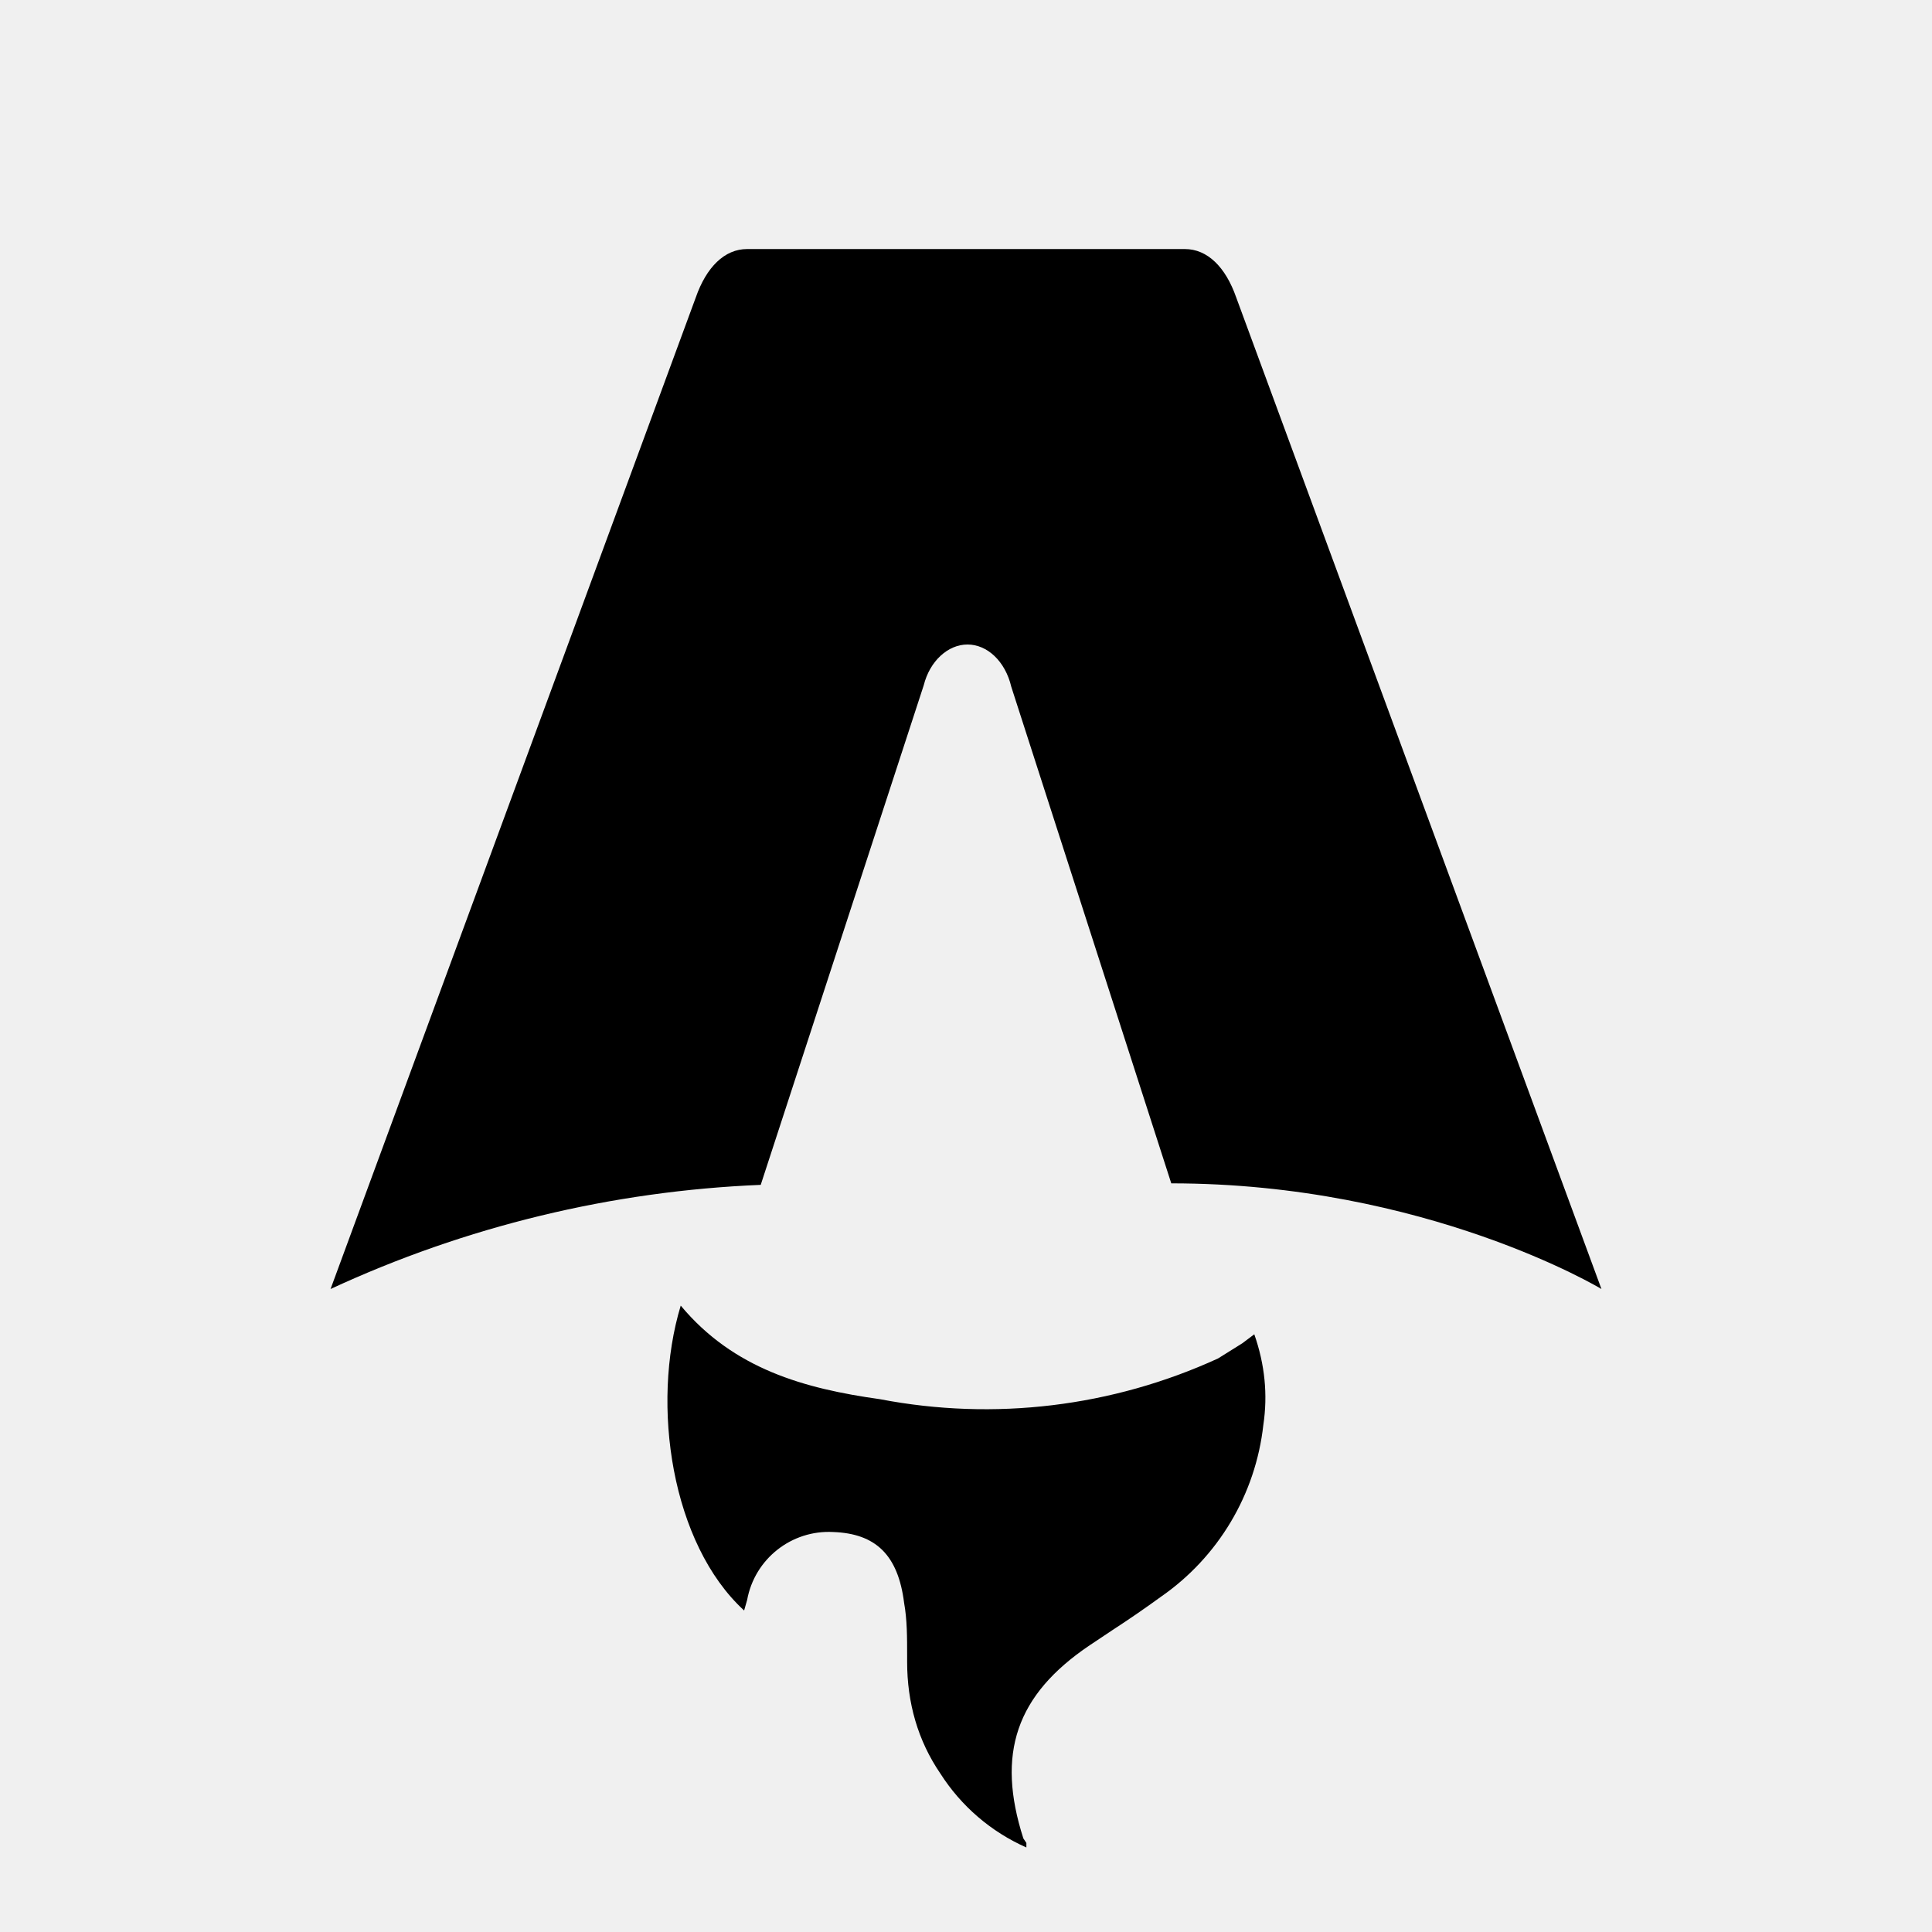
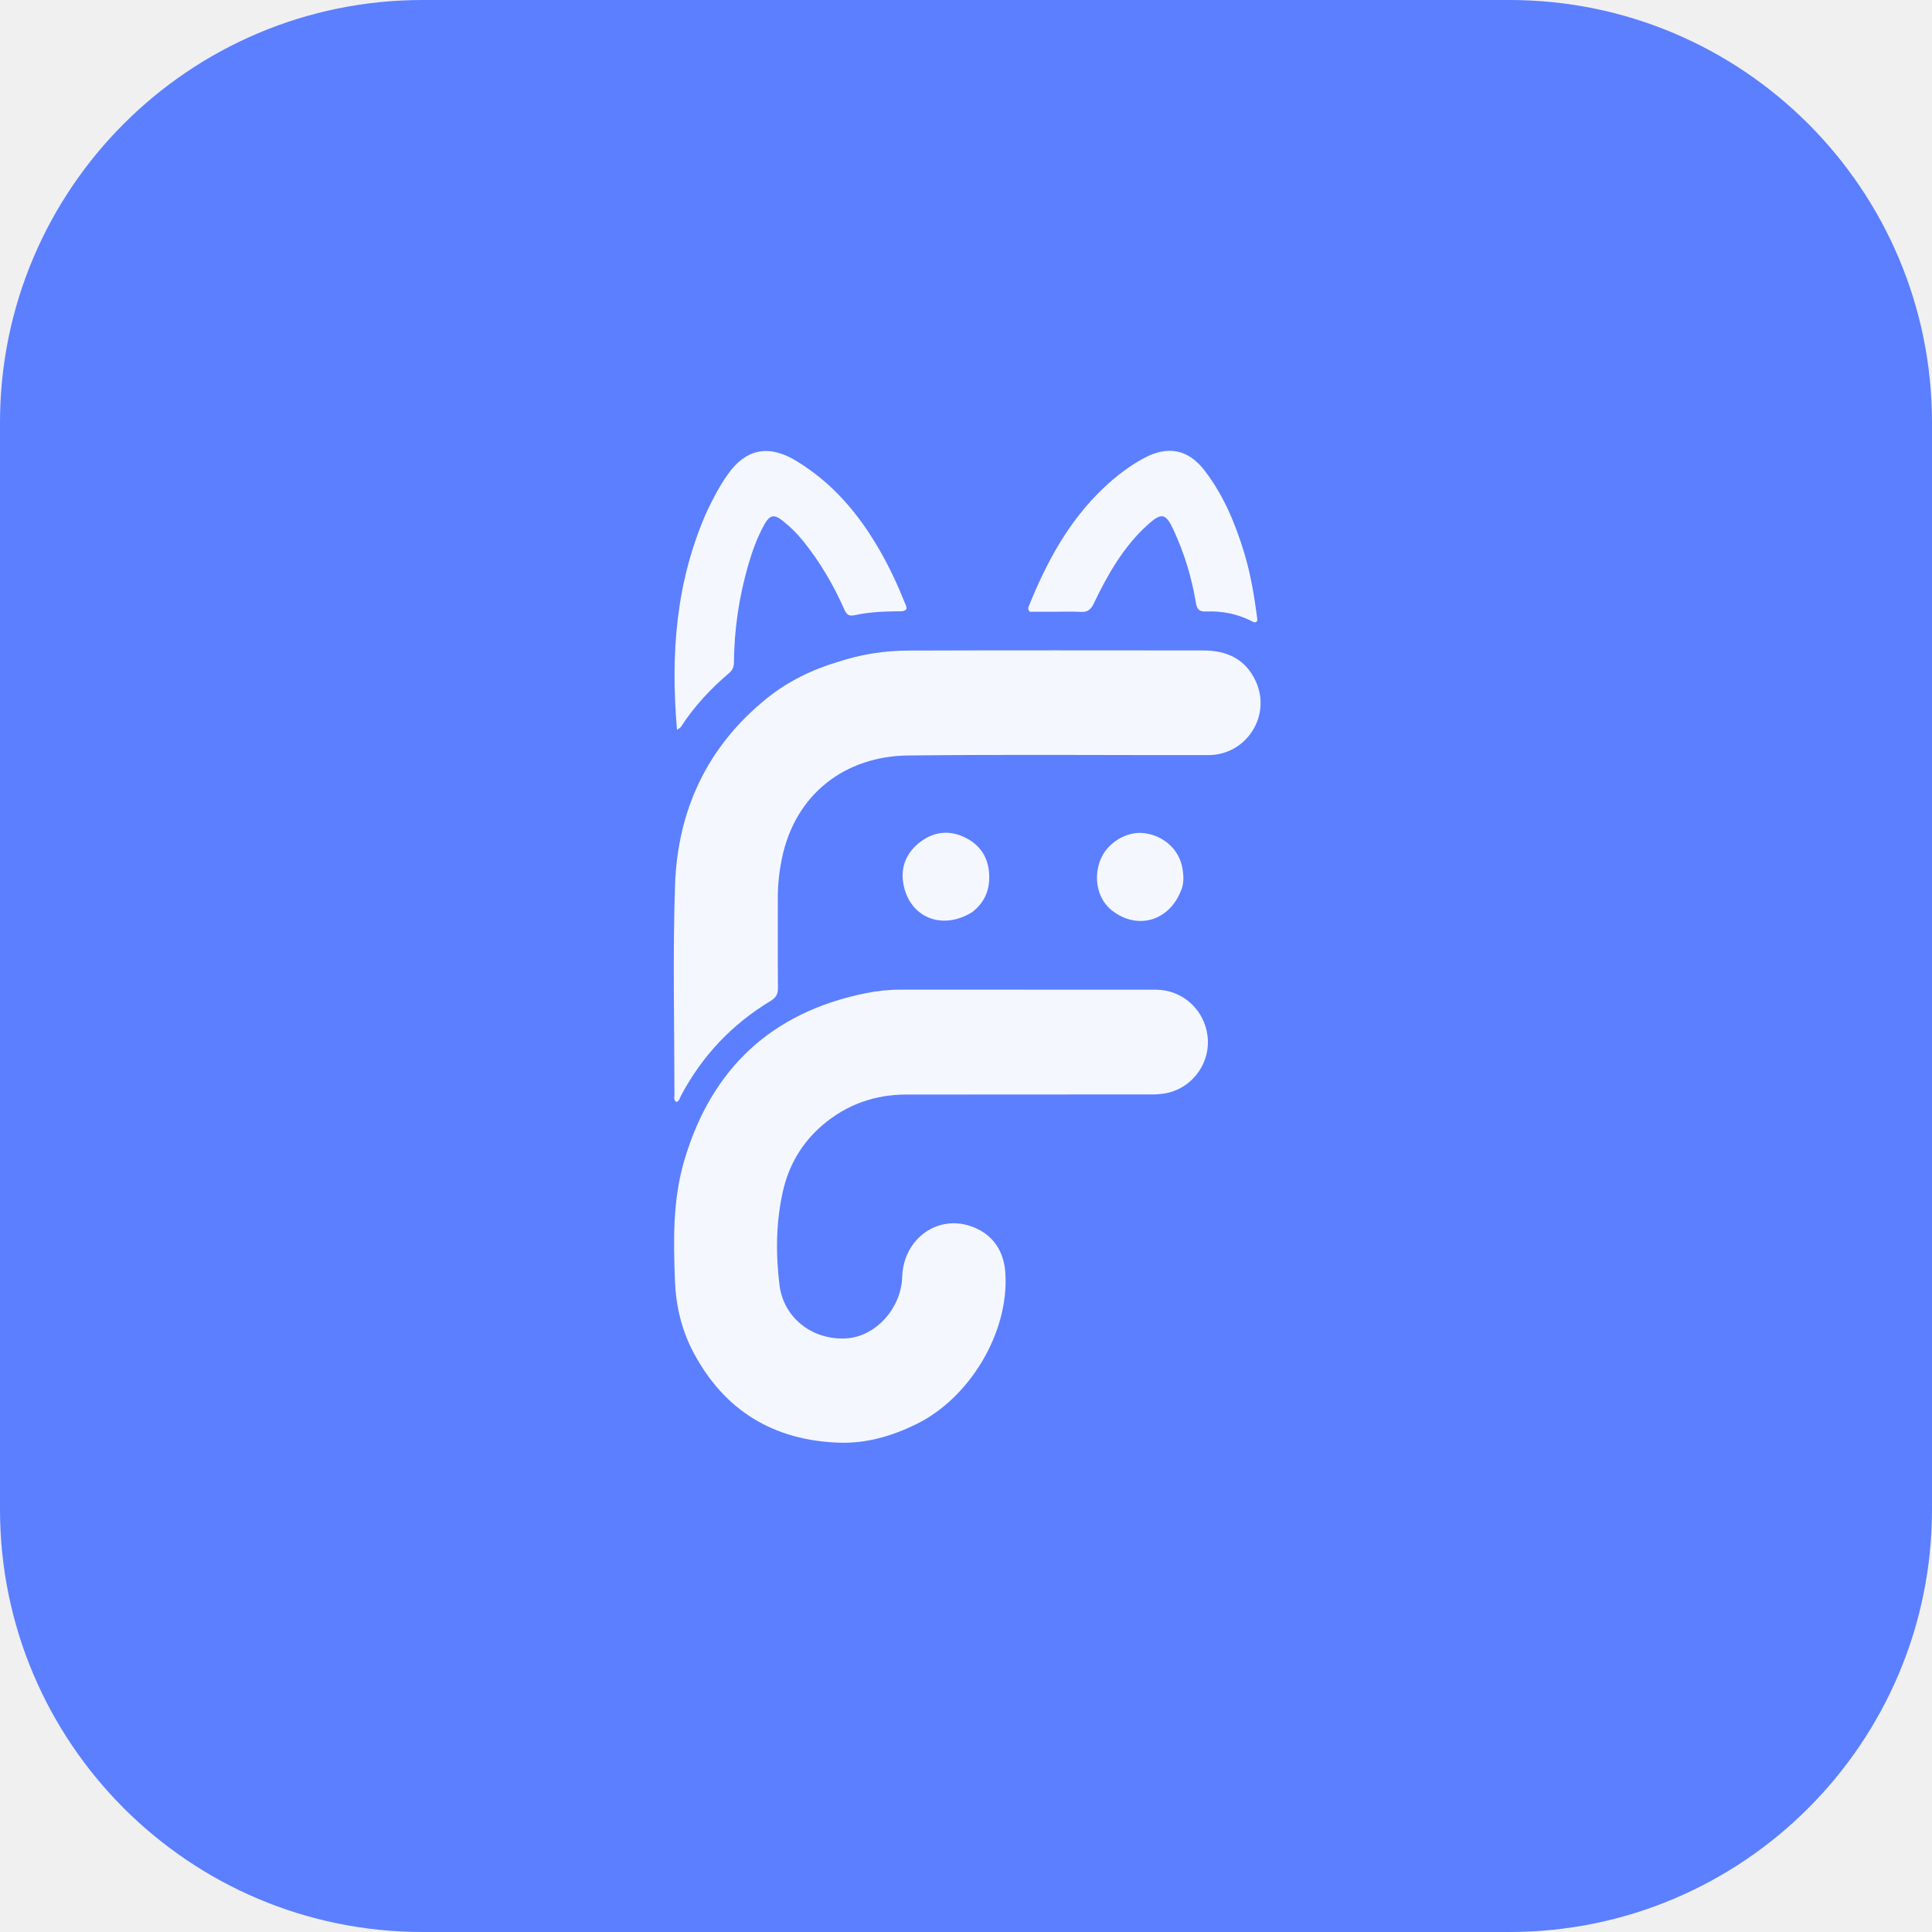
- <svg xmlns="http://www.w3.org/2000/svg" fill="none" viewBox="0 0 128 128">
-   <path d="M50.4 78.5a75.1 75.1 0 0 0-28.5 6.9l24.2-65.7c.7-2 1.9-3.2 3.4-3.2h29c1.5 0 2.7 1.2 3.4 3.2l24.2 65.7s-11.6-7-28.5-7L67 45.5c-.4-1.7-1.6-2.8-2.9-2.8-1.3 0-2.5 1.1-2.9 2.7L50.4 78.5Zm-1.1 28.2Zm-4.2-20.2c-2 6.6-.6 15.8 4.2 20.2a17.5 17.5 0 0 1 .2-.7 5.5 5.5 0 0 1 5.7-4.5c2.8.1 4.3 1.5 4.7 4.7.2 1.1.2 2.3.2 3.5v.4c0 2.7.7 5.2 2.2 7.4a13 13 0 0 0 5.7 4.9v-.3l-.2-.3c-1.8-5.6-.5-9.5 4.4-12.8l1.5-1a73 73 0 0 0 3.2-2.2 16 16 0 0 0 6.8-11.4c.3-2 .1-4-.6-6l-.8.6-1.6 1a37 37 0 0 1-22.4 2.7c-5-.7-9.7-2-13.2-6.2Z" />
+ <svg xmlns="http://www.w3.org/2000/svg" viewBox="0 0 128 128">
+   <rect width="128" height="128" rx="28" fill="#5B7FFF" />
+   <g transform="translate(12.8, 12.8) scale(0.1)" fill="#F5F7FF">
+     <path d="M626.994,597.087 C575.164,597.113 523.834,597.136 472.503,597.166 C451.533,597.179 432.937,603.758 416.955,617.418 C403.309,629.081 394.612,643.925 390.697,661.254 C386.072,681.728 385.872,702.633 388.427,723.338 C391.153,745.428 410.75,760.293 433.161,758.671 C452.336,757.283 469.084,738.7 469.711,718.114 C470.494,692.449 493.731,675.903 516.756,684.953 C530.434,690.33 537.198,701.402 538.081,715.579 C540.531,754.887 514.473,798.25 478.998,815.584 C462.826,823.486 445.848,828.417 428.011,827.816 C384.733,826.36 352.07,806.782 331.513,768.194 C323.628,753.393 319.822,737.319 319.177,720.713 C318.131,693.741 317.661,666.709 325.479,640.415 C343.503,579.794 383.293,542.67 445.426,530.037 C453.043,528.488 460.858,527.656 468.726,527.664 C525.056,527.72 581.386,527.669 637.717,527.705 C655.388,527.716 669.911,540.805 672.048,558.457 C674.078,575.226 663.226,591.349 646.875,595.745 C640.517,597.454 633.985,597.084 626.994,597.087 z" />
+     <path d="M426.8,310.637 C442.32,305.486 457.962,303.07 473.817,303.018 C538.976,302.805 604.137,302.893 669.297,302.939 C684.627,302.95 696.973,308.47 703.841,323.036 C714.622,345.903 697.983,372.231 672.614,372.269 C606.287,372.366 539.954,371.777 473.636,372.522 C432.134,372.988 398.641,397.851 389.902,441.363 C388.233,449.67 387.312,458.124 387.323,466.644 C387.347,486.642 387.208,506.641 387.416,526.637 C387.46,530.886 385.915,533.11 382.345,535.27 C356.819,550.714 337.047,571.676 323.084,598.083 C322.338,599.494 322.073,601.294 320.322,602.135 C318.014,601.094 318.832,598.996 318.832,597.368 C318.821,551.04 317.665,504.671 319.235,458.394 C320.924,408.584 340.673,366.411 380.044,334.668 C393.768,323.603 409.465,315.828 426.8,310.637 z" />
+     <path d="M340.463,210.586 C344.53,201.951 348.857,193.907 354.124,186.366 C365.848,169.576 380.98,166.331 398.716,176.873 C423.165,191.405 440.867,212.269 454.844,236.622 C461.15,247.61 466.522,259.058 471.23,270.816 C471.837,272.334 472.782,273.789 472.507,275.621 C470.798,277.375 468.51,276.968 466.418,276.991 C456.917,277.094 447.429,277.583 438.142,279.586 C434.301,280.415 432.872,279.109 431.425,275.848 C424.171,259.501 415.205,244.146 403.915,230.221 C399.919,225.291 395.402,220.847 390.413,216.925 C384.898,212.591 382.024,213.122 378.509,219.355 C373.66,227.953 370.352,237.239 367.633,246.667 C361.613,267.539 358.453,288.883 358.264,310.626 C358.24,313.473 357.571,315.752 355.325,317.665 C342.971,328.191 331.931,339.907 323.109,353.609 C322.788,354.108 322.116,354.38 320.535,355.556 C316.18,305.172 319.777,256.938 340.463,210.586 z" />
+     <path d="M570.002,277.306 C564.216,277.306 558.93,277.306 554.306,277.306 C552.833,275.709 553.164,274.736 553.536,273.81 C565.375,244.368 580.2,216.805 603.708,194.789 C611.625,187.374 620.178,180.766 629.768,175.586 C645.642,167.011 659.249,169.525 670.279,183.995 C682.529,200.065 690.28,218.465 696.148,237.687 C700.531,252.043 703.005,266.786 704.932,281.635 C705.038,282.458 705.149,283.295 704.458,283.965 C703.018,284.791 701.865,283.797 700.743,283.247 C691.427,278.681 681.574,276.678 671.247,277.141 C667.12,277.326 665.086,276.174 664.336,271.562 C661.603,254.752 656.664,238.539 649.485,223.061 C644.362,212.013 641.532,211.428 632.538,219.531 C616.373,234.095 605.872,252.621 596.625,271.896 C594.623,276.071 592.44,277.639 587.981,277.385 C582.172,277.054 576.33,277.305 570.002,277.306 z" />
+     <path d="M516.153,476.282 C496.104,488.742 474.401,479.869 470.461,457.346 C468.567,446.521 472.486,436.911 481.415,430.032 C490.875,422.744 501.321,421.716 511.906,427.129 C521.487,432.03 526.76,440.128 527.343,451.084 C527.884,461.258 524.592,469.708 516.153,476.282 z" />
+     <path d="M655.24,459.861 C648.02,481.816 626.08,488.845 608.651,475.172 C599.268,467.81 596.135,453.816 601.115,441.504 C605.623,430.355 618.332,422.591 629.845,423.949 C642.978,425.498 653.267,434.9 655.36,447.095 C656.072,451.244 656.465,455.336 655.24,459.861 z" />
+   </g>
  <style>
-         path { fill: #000; }
        @media (prefers-color-scheme: dark) {
-             path { fill: #FFF; }
+             g { fill: #0B1020; }
        }
    </style>
</svg>
